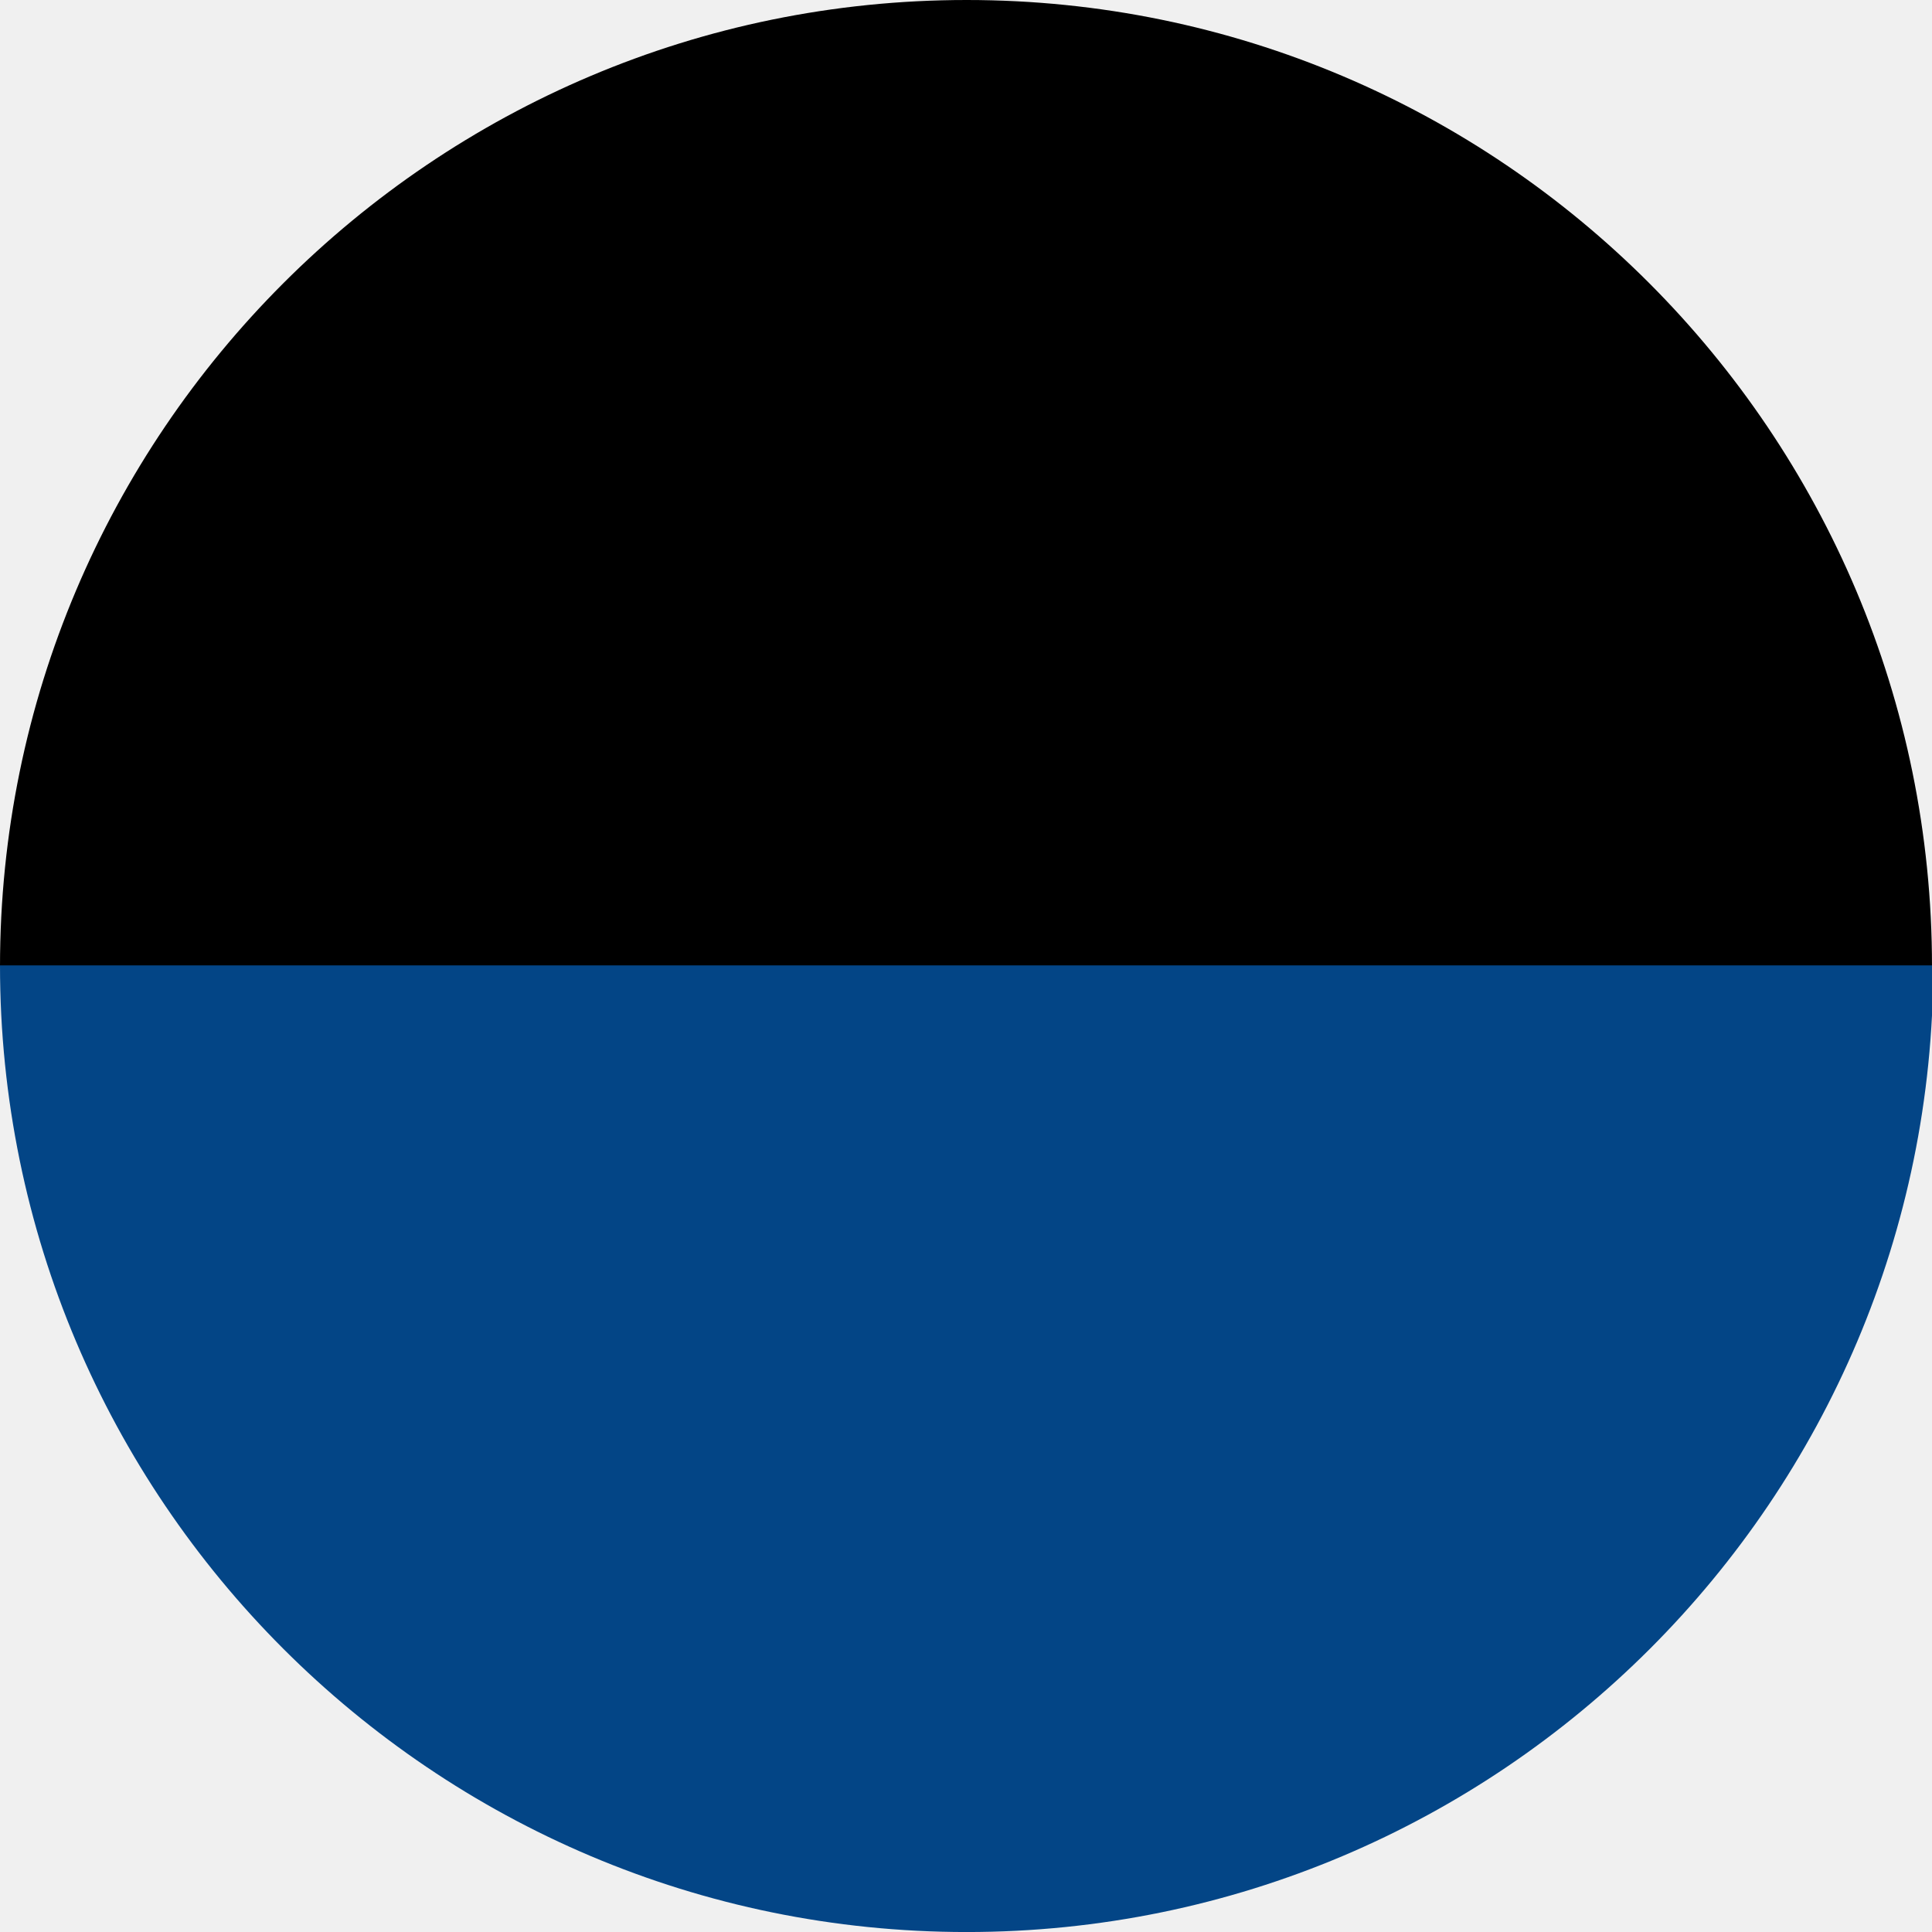
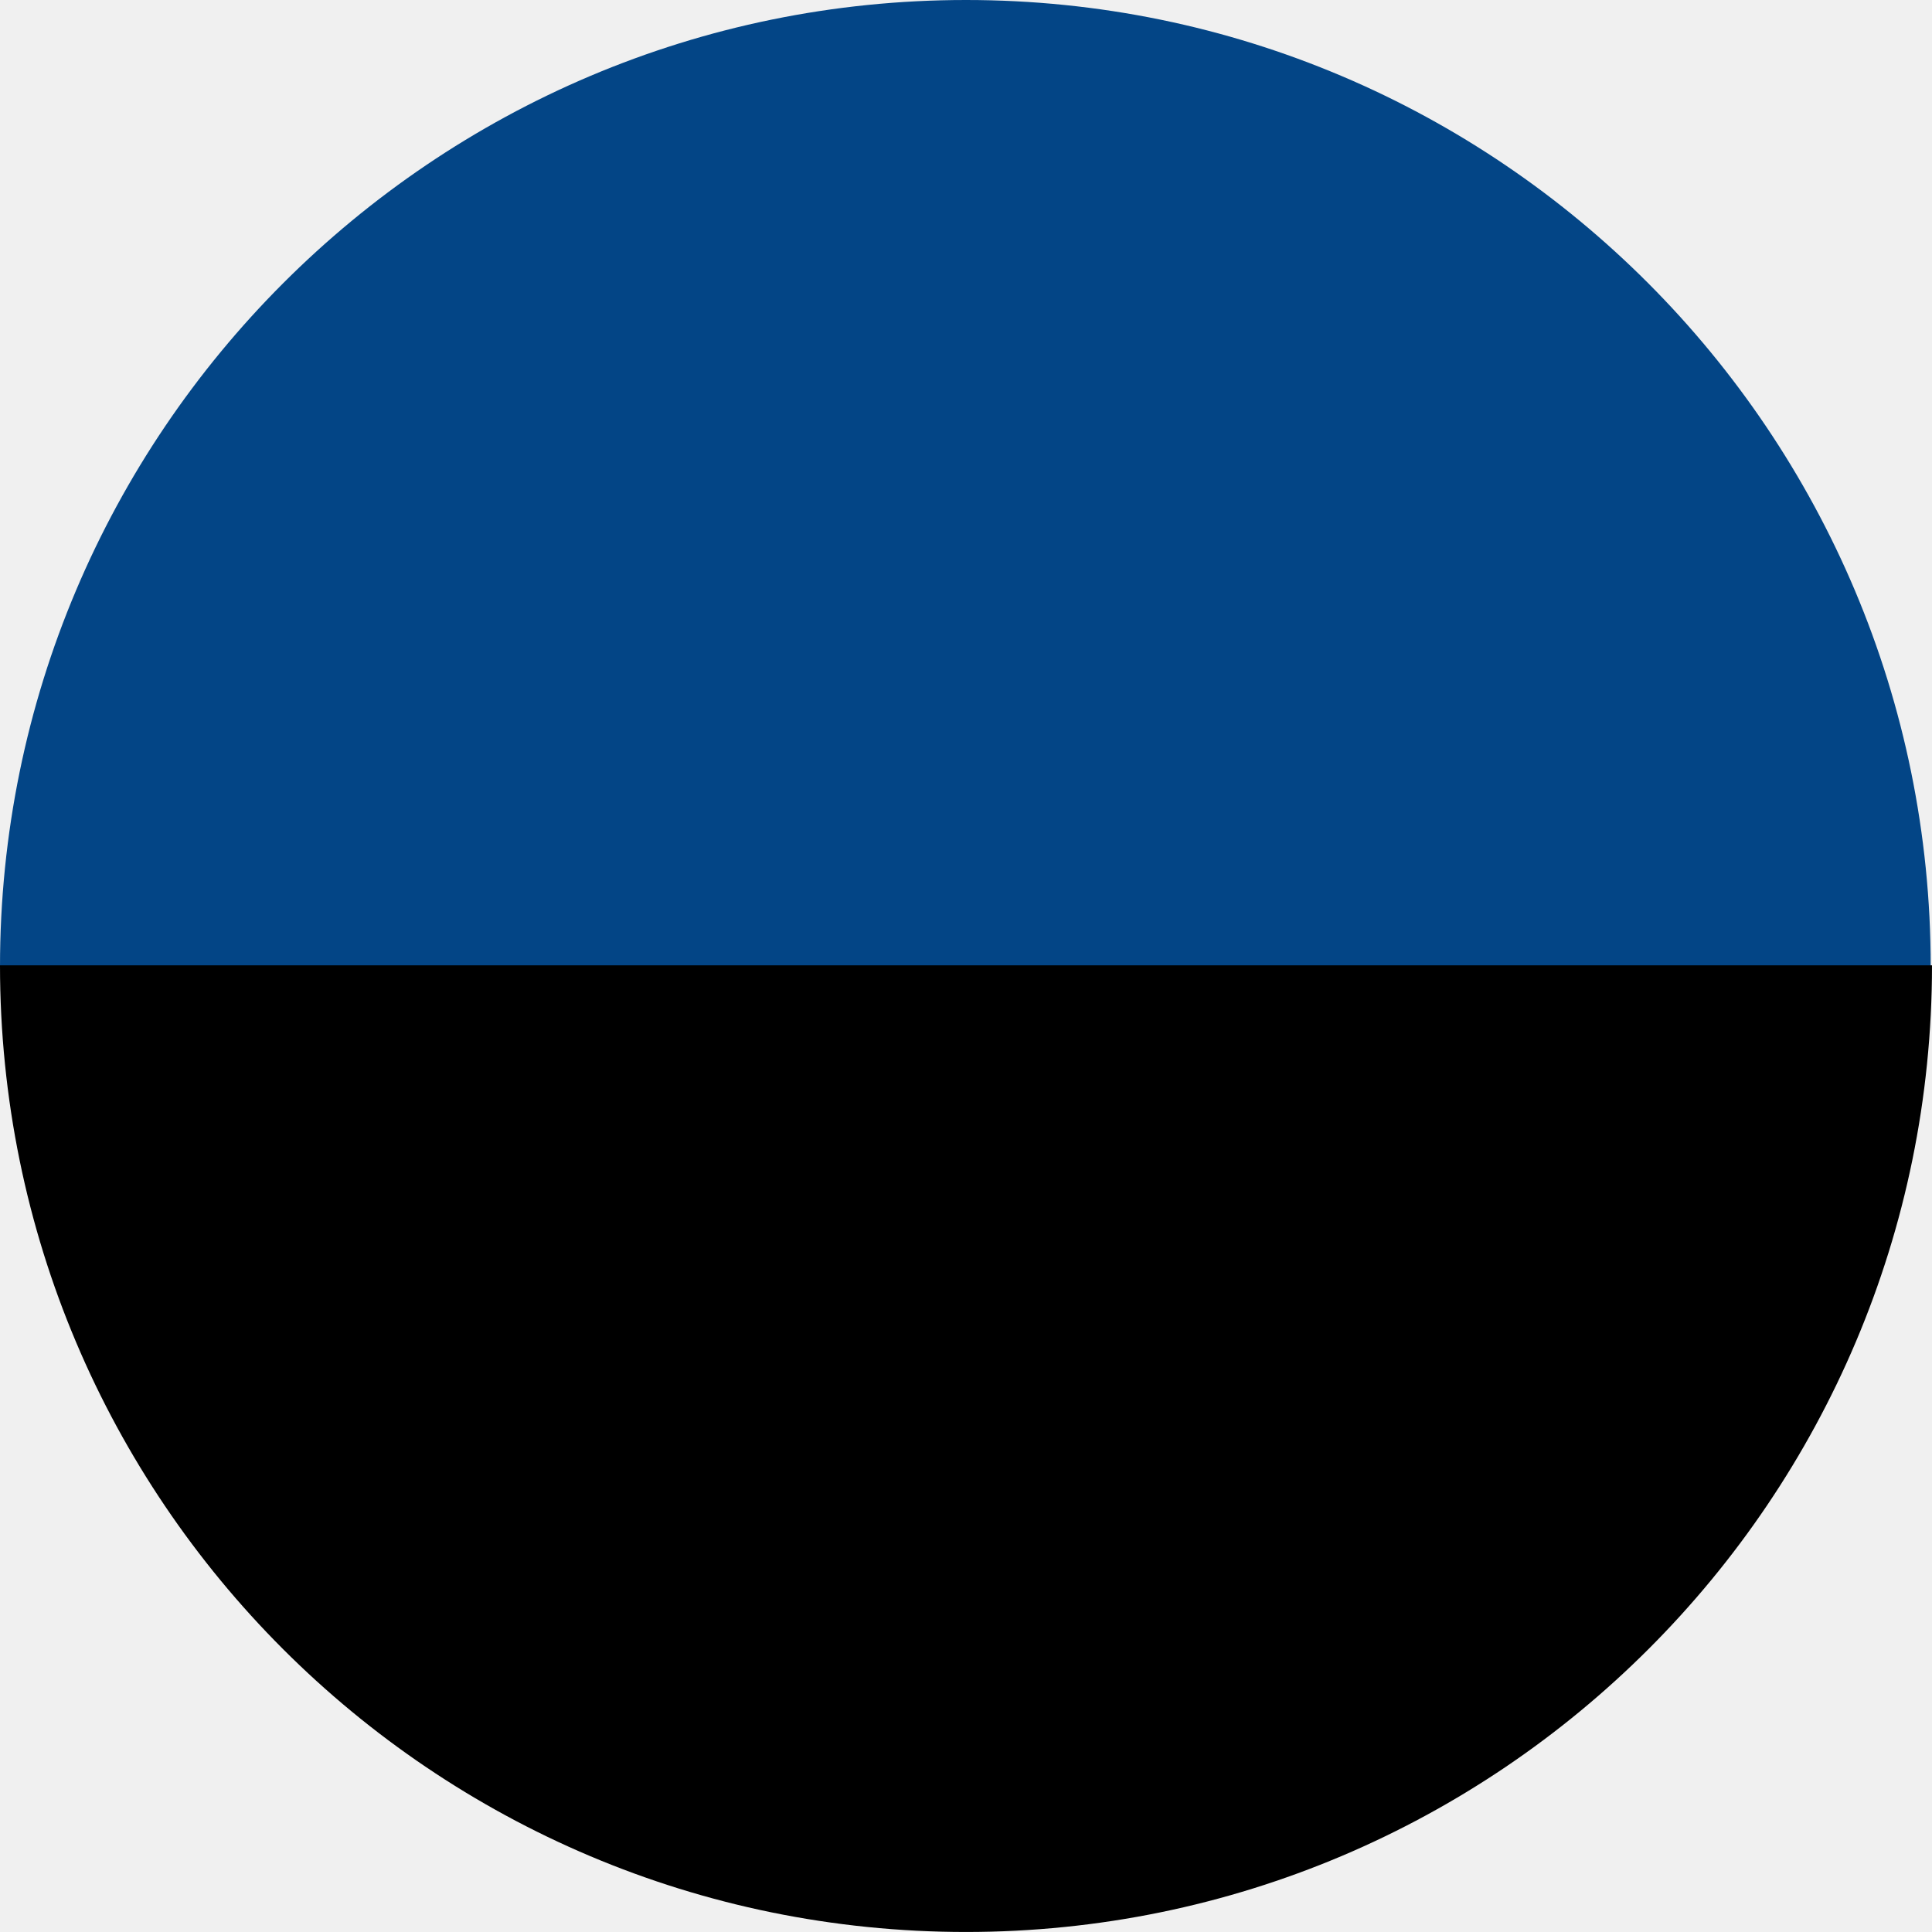
<svg xmlns="http://www.w3.org/2000/svg" width="66" height="66" viewBox="0 0 66 66" fill="none">
-   <g clip-path="url(#clip0_1623_6780)">
-     <path d="M33.022 0C14.798 0 0 14.798 0 33.022H66C66 14.798 51.245 0 33.022 0Z" fill="black" />
-     <path d="M33.022 66.001C51.245 66.001 66.044 51.202 66.044 32.978H0C0 51.202 14.798 66.001 33.022 66.001Z" fill="#034586" />
-   </g>
-   <defs>
-     <clipPath id="clip0_1623_6780">
-       <rect width="66" height="66" fill="white" />
-     </clipPath>
-   </defs>
+   <path d="M33 0C14.789 0 0 14.798 0 33.022H65.956C65.956 14.798 51.211 0 33 0Z" fill="#034586" />
+   <path d="M33 65.999C51.211 65.999 66 51.2 66 32.977H0C0 51.244 14.789 65.999 33 65.999Z" fill="black" />
</svg>
